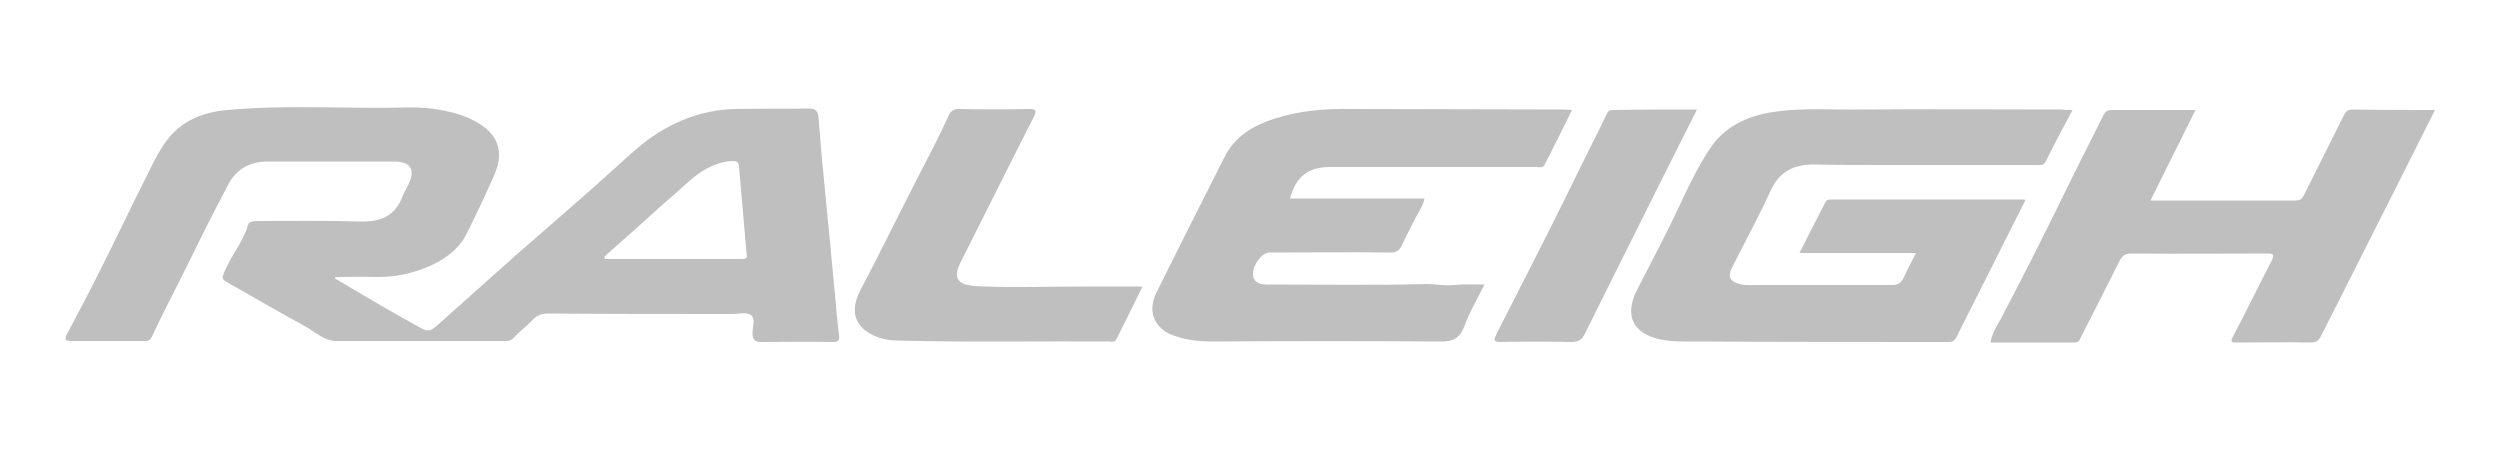
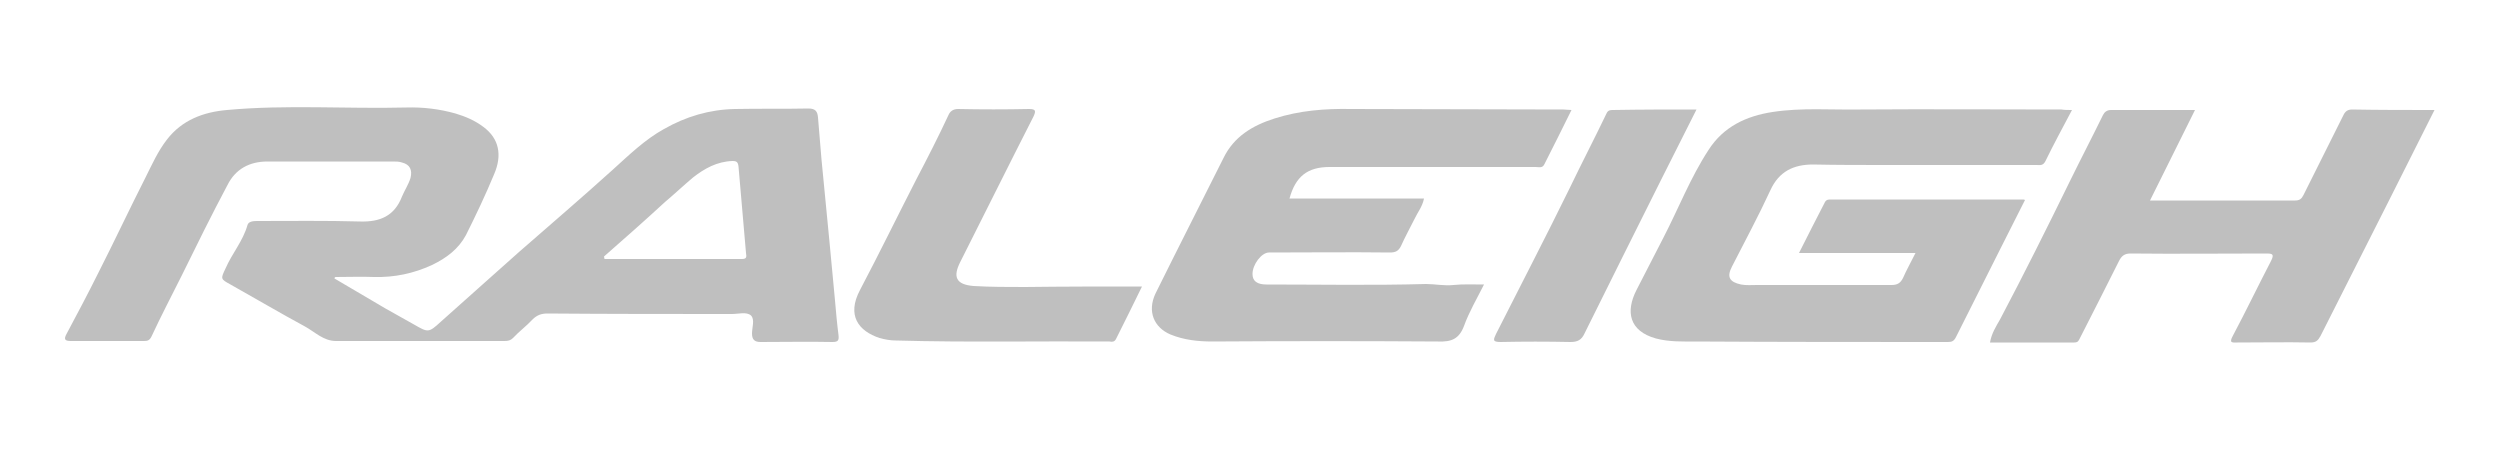
<svg xmlns="http://www.w3.org/2000/svg" version="1.1" id="Capa_1" x="0px" y="0px" viewBox="0 0 500 90" style="enable-background:new 0 0 500 90;" xml:space="preserve">
  <style type="text/css">
	.st0{fill:#BFBFBF;}
</style>
  <g>
-     <path class="st0" d="M67,55.7c3.4,2,6.8,4,10.2,6c1.9,1.1,3.8,2.1,5.7,3.2c2.8,1.6,2.9,1.7,5.3-0.5c5.3-4.7,10.5-9.4,15.7-14   c6.3-5.5,12.6-10.9,18.8-16.5c3.2-2.9,6.4-6,10.2-8.1c4.4-2.5,9.1-3.9,14.2-4c4.9-0.1,9.8,0,14.7-0.1c1.4,0,1.8,0.6,1.9,1.8   c0.2,2.8,0.5,5.6,0.7,8.4c0.5,5.5,1.1,11,1.6,16.5c0.4,3.9,0.7,7.8,1.1,11.7c0.2,2.3,0.4,4.6,0.7,6.9c0.1,1,0,1.4-1.2,1.4   c-4.8-0.1-9.6,0-14.4,0c-1.2,0-1.7-0.5-1.7-1.7c0-1.2,0.6-2.8-0.2-3.6c-0.9-0.8-2.5-0.3-3.8-0.3c-12.3,0-24.6,0-36.9-0.1   c-1.2,0-2.1,0.3-3,1.2c-1.2,1.3-2.7,2.4-3.9,3.7c-0.5,0.5-1,0.6-1.7,0.6c-11.2,0-22.5,0-33.7,0c-2.5,0-4.2-1.8-6.2-2.9   c-5-2.7-9.9-5.6-14.9-8.4c-2-1.1-2-1.1-1-3.2c1.3-3,3.5-5.5,4.4-8.7c0.2-0.7,1.1-0.8,1.9-0.8c6.9,0,13.8-0.1,20.7,0.1   c3.9,0.1,6.8-1.1,8.3-5c0.5-1.2,1.3-2.4,1.7-3.7c0.4-1.6-0.1-2.7-1.7-3.1c-0.6-0.2-1.2-0.2-1.8-0.2c-8.4,0-16.7,0-25.1,0   c-3.6,0-6.4,1.5-8,4.7c-3.2,6-6.2,12.1-9.2,18.2c-2,4-4.1,8-6,12.1c-0.4,0.8-0.8,0.9-1.5,0.9c-4.9,0-9.7,0-14.6,0   c-1.2,0-1.5-0.3-0.9-1.4c2.2-4.1,4.3-8.1,6.4-12.3c3.2-6.3,6.2-12.7,9.4-19c1.3-2.6,2.5-5.3,4.3-7.6c3-3.9,7.3-5.5,12-5.9   c11.9-1.1,23.9-0.2,35.9-0.5c3.3-0.1,6.6,0.3,9.8,1.2c2,0.6,3.9,1.4,5.6,2.7c3.1,2.3,3.8,5.6,2.1,9.5c-1.8,4.1-3.7,8.1-5.7,12.1   c-1.5,2.8-3.9,4.6-6.8,6c-3.7,1.7-7.5,2.5-11.6,2.4c-2.5-0.1-5.1,0-7.6,0C67.1,55.4,67,55.5,67,55.7z M120.9,51.3   c0,0.2,0.1,0.3,0.1,0.5c9.2,0,18.3,0,27.5,0c1,0,0.9-0.5,0.8-1.2c-0.5-5.8-1-11.6-1.5-17.3c-0.1-0.9-0.4-1.1-1.2-1.1   c-3.1,0.1-5.6,1.5-7.9,3.3c-1.9,1.6-3.7,3.3-5.6,4.9C129.1,44,125,47.7,120.9,51.3z" />
-     <path class="st0" d="M414.5,22c-1.9,3.6-3.7,6.9-5.3,10.2c-0.5,1-1.1,0.8-1.8,0.8c-10.1,0-20.2,0-30.3,0c-4.8,0-9.6,0-14.4-0.1   c-3.9,0-6.8,1.4-8.5,5.1c-2.4,5.2-5.1,10.2-7.7,15.3c-1.1,2.1-0.5,3.1,1.8,3.6c1.1,0.2,2.1,0.1,3.2,0.1c9,0,18,0,26.9,0   c1.2,0,1.8-0.4,2.3-1.4c0.7-1.6,1.6-3.2,2.5-5c-7.8,0-15.4,0-23.3,0c1.8-3.6,3.5-6.9,5.2-10.2c0.3-0.5,0.7-0.5,1.1-0.5   c12.9,0,25.8,0,38.6,0c0,0,0.1,0,0.3,0.1c-1.7,3.4-3.4,6.7-5.1,10.1c-2.9,5.8-5.8,11.5-8.7,17.3c-0.4,0.8-0.8,1-1.6,1   c-16.8,0-33.7,0-50.5-0.1c-2.6,0-5.2,0.1-7.9-0.6c-5.4-1.5-6.1-5.4-3.9-9.7c1.8-3.5,3.6-7,5.4-10.5c3-5.8,5.4-12,9-17.5   c3-4.7,7.6-6.8,12.8-7.6c5.8-0.9,11.7-0.4,17.6-0.5c13.4-0.1,26.8,0,40.2,0C413,22,413.6,22,414.5,22z" />
-     <path class="st0" d="M314.4,22c-1.8,3.7-3.6,7.2-5.4,10.8c-0.4,0.9-1.1,0.6-1.8,0.6c-9.6,0-19.2,0-28.8,0c-4.1,0-8.2,0-12.4,0   c-4.4,0-6.8,1.9-8,6.3c8.9,0,17.8,0,26.9,0c-0.3,1.6-1.3,2.8-1.9,4.1c-0.9,1.8-1.9,3.6-2.7,5.4c-0.5,1-1.1,1.3-2.2,1.3   c-8.1-0.1-16.2,0-24.2,0c-1.5,0-3.3,2.4-3.3,4.3c0,1.4,0.9,2.1,2.8,2.1c10.6,0,21.2,0.2,31.9-0.1c1.8,0,3.6,0.4,5.5,0.2   c1.9-0.2,3.9-0.1,6.1-0.1c-1.4,2.8-3,5.5-4,8.3c-1,2.6-2.5,3.2-5.2,3.1c-15-0.1-30.1-0.1-45.1,0c-2.9,0-5.7-0.3-8.4-1.4   c-3.3-1.4-4.7-4.6-3-8.2c4.5-9.1,9.1-18.1,13.6-27.1c2.1-4.3,5.8-6.5,10.2-7.9c5-1.6,10.1-2,15.3-1.9c14.2,0,28.4,0.1,42.5,0.1   C313.3,21.9,313.8,22,314.4,22z" />
-     <path class="st0" d="M487,22c-3.1,6.1-6,12-9,17.9c-4.6,9.1-9.2,18.2-13.8,27.3c-0.5,0.9-0.9,1.3-2,1.3c-4.9-0.1-9.7,0-14.6,0   c-1,0-1.8,0.2-0.9-1.4c2.6-4.9,5-9.9,7.6-14.9c0.7-1.4,0.3-1.5-1-1.5c-9,0-18.1,0.1-27.1,0c-1.2,0-1.8,0.5-2.3,1.5   c-2.6,5.2-5.2,10.3-7.8,15.4c-0.3,0.6-0.4,0.9-1.2,0.9c-5.6,0-11.2,0-16.8,0c0.3-1.8,1.2-3.2,2-4.6c4.8-9.1,9.4-18.3,13.9-27.5   c2.2-4.5,4.5-8.9,6.7-13.4c0.3-0.6,0.8-1,1.6-1c5.5,0,11.1,0,16.8,0c-3,6-5.9,11.9-9,18.1c2.9,0,5.5,0,8.2,0c6.9,0,13.9,0,20.8,0   c0.9,0,1.3-0.3,1.7-1.1c2.6-5.2,5.2-10.4,7.8-15.6c0.4-0.9,0.8-1.5,1.9-1.5C475.9,22,481.3,22,487,22z" />
-     <path class="st0" d="M228.5,57.3c-1.8,3.7-3.5,7.1-5.2,10.5c-0.3,0.6-0.8,0.6-1.3,0.5c-14.2-0.1-28.4,0.2-42.7-0.2   c-1.1,0-2.2-0.2-3.3-0.5c-4.2-1.4-6.6-4.5-3.9-9.6c3.9-7.4,7.5-14.8,11.3-22.2c2.2-4.2,4.4-8.5,6.4-12.8c0.3-0.7,0.9-1.2,1.9-1.2   c4.7,0.1,9.5,0.1,14.2,0c1.4,0,1.4,0.4,0.9,1.5c-4.9,9.6-9.7,19.3-14.6,29c-1.6,3.1-0.9,4.6,2.6,4.9c3.4,0.2,6.9,0.2,10.3,0.2   C212.8,57.3,220.5,57.3,228.5,57.3z" />
-     <path class="st0" d="M339.4,21.9c-2.4,4.8-4.8,9.5-7.1,14.1c-5.1,10.2-10.2,20.4-15.3,30.7c-0.6,1.3-1.4,1.7-2.8,1.7   c-4.7-0.1-9.4-0.1-14,0c-1.7,0-1.4-0.5-0.9-1.6c4.9-9.7,9.9-19.3,14.7-29.1c2.4-5,5-10,7.4-15c0.3-0.7,0.8-0.7,1.3-0.7   C328.2,21.9,333.7,21.9,339.4,21.9z" />
+     <path class="st0" d="M66.9,55.7c3.4,2,6.8,4,10.2,6c1.9,1.1,3.8,2.1,5.7,3.2c2.8,1.6,2.9,1.7,5.3-0.5c5.3-4.7,10.5-9.4,15.7-14   c6.3-5.5,12.6-10.9,18.8-16.5c3.2-2.9,6.4-6,10.2-8.1c4.4-2.5,9.1-3.9,14.2-4c4.9-0.1,9.8,0,14.7-0.1c1.4,0,1.8,0.6,1.9,1.8   c0.2,2.8,0.5,5.6,0.7,8.4c0.5,5.5,1.1,11,1.6,16.5c0.4,3.9,0.7,7.8,1.1,11.7c0.2,2.3,0.4,4.6,0.7,6.9c0.1,1,0,1.4-1.2,1.4   c-4.8-0.1-9.6,0-14.4,0c-1.2,0-1.7-0.5-1.7-1.7s0.6-2.8-0.2-3.6c-0.9-0.8-2.5-0.3-3.8-0.3c-12.3,0-24.6,0-36.9-0.1   c-1.2,0-2.1,0.3-3,1.2c-1.2,1.3-2.7,2.4-3.9,3.7c-0.5,0.5-1,0.6-1.7,0.6c-11.2,0-22.5,0-33.7,0c-2.5,0-4.2-1.8-6.2-2.9   c-5-2.7-9.9-5.6-14.9-8.4c-2-1.1-2-1.1-1-3.2c1.3-3,3.5-5.5,4.4-8.7c0.2-0.7,1.1-0.8,1.9-0.8c6.9,0,13.8-0.1,20.7,0.1   c3.9,0.1,6.8-1.1,8.3-5c0.5-1.2,1.3-2.4,1.7-3.7c0.4-1.6-0.1-2.7-1.7-3.1c-0.6-0.2-1.2-0.2-1.8-0.2c-8.4,0-16.7,0-25.1,0   c-3.6,0-6.4,1.5-8,4.7c-3.2,6-6.2,12.1-9.2,18.2c-2,4-4.1,8-6,12.1c-0.4,0.8-0.8,0.9-1.5,0.9c-4.9,0-9.7,0-14.6,0   c-1.2,0-1.5-0.3-0.9-1.4c2.2-4.1,4.3-8.1,6.4-12.3c3.2-6.3,6.2-12.7,9.4-19c1.3-2.6,2.5-5.3,4.3-7.6c3-3.9,7.3-5.5,12-5.9   c11.9-1.1,23.9-0.2,35.9-0.5c3.3-0.1,6.6,0.3,9.8,1.2c2,0.6,3.9,1.4,5.6,2.7c3.1,2.3,3.8,5.6,2.1,9.5C97.1,39,95.2,43,93.2,47   c-1.5,2.8-3.9,4.6-6.8,6c-3.7,1.7-7.5,2.5-11.6,2.4c-2.5-0.1-5.1,0-7.6,0C67,55.4,66.9,55.5,66.9,55.7z M120.8,51.3   c0,0.2,0.1,0.3,0.1,0.5c9.2,0,18.3,0,27.5,0c1,0,0.9-0.5,0.8-1.2c-0.5-5.8-1-11.6-1.5-17.3c-0.1-0.9-0.4-1.1-1.2-1.1   c-3.1,0.1-5.6,1.5-7.9,3.3c-1.9,1.6-3.7,3.3-5.6,4.9C129.1,44,124.9,47.7,120.8,51.3z" />
+     <path class="st0" d="M414.4,22c-1.9,3.6-3.7,6.9-5.3,10.2c-0.5,1-1.1,0.8-1.8,0.8c-10.1,0-20.2,0-30.3,0c-4.8,0-9.6,0-14.4-0.1   c-3.9,0-6.8,1.4-8.5,5.1c-2.4,5.2-5.1,10.2-7.7,15.3c-1.1,2.1-0.5,3.1,1.8,3.6c1.1,0.2,2.1,0.1,3.2,0.1c9,0,18,0,26.9,0   c1.2,0,1.8-0.4,2.3-1.4c0.7-1.6,1.6-3.2,2.5-5c-7.8,0-15.4,0-23.3,0c1.8-3.6,3.5-6.9,5.2-10.2c0.3-0.5,0.7-0.5,1.1-0.5   c12.9,0,25.8,0,38.6,0c0,0,0.1,0,0.3,0.1c-1.7,3.4-3.4,6.7-5.1,10.1c-2.9,5.8-5.8,11.5-8.7,17.3c-0.4,0.8-0.8,1-1.6,1   c-16.8,0-33.7,0-50.5-0.1c-2.6,0-5.2,0.1-7.9-0.6c-5.4-1.5-6.1-5.4-3.9-9.7c1.8-3.5,3.6-7,5.4-10.5c3-5.8,5.4-12,9-17.5   c3-4.7,7.6-6.8,12.8-7.6c5.8-0.9,11.7-0.4,17.6-0.5c13.4-0.1,26.8,0,40.2,0C412.9,22,413.5,22,414.4,22z" />
+     <path class="st0" d="M314.3,22c-1.8,3.7-3.6,7.2-5.4,10.8c-0.4,0.9-1.1,0.6-1.8,0.6c-9.6,0-19.2,0-28.8,0c-4.1,0-8.2,0-12.4,0   c-4.4,0-6.8,1.9-8,6.3c8.9,0,17.8,0,26.9,0c-0.3,1.6-1.3,2.8-1.9,4.1c-0.9,1.8-1.9,3.6-2.7,5.4c-0.5,1-1.1,1.3-2.2,1.3   c-8.1-0.1-16.2,0-24.2,0c-1.5,0-3.3,2.4-3.3,4.3c0,1.4,0.9,2.1,2.8,2.1c10.6,0,21.2,0.2,31.9-0.1c1.8,0,3.6,0.4,5.5,0.2   s3.9-0.1,6.1-0.1c-1.4,2.8-3,5.5-4,8.3c-1,2.6-2.5,3.2-5.2,3.1c-15-0.1-30.1-0.1-45.1,0c-2.9,0-5.7-0.3-8.4-1.4   c-3.3-1.4-4.7-4.6-3-8.2c4.5-9.1,9.1-18.1,13.6-27.1c2.1-4.3,5.8-6.5,10.2-7.9c5-1.6,10.1-2,15.3-1.9c14.2,0,28.4,0.1,42.5,0.1   C313.2,21.9,313.7,22,314.3,22z" />
+     <path class="st0" d="M486.9,22c-3.1,6.1-6,12-9,17.9c-4.6,9.1-9.2,18.2-13.8,27.3c-0.5,0.9-0.9,1.3-2,1.3c-4.9-0.1-9.7,0-14.6,0   c-1,0-1.8,0.2-0.9-1.4c2.6-4.9,5-9.9,7.6-14.9c0.7-1.4,0.3-1.5-1-1.5c-9,0-18.1,0.1-27.1,0c-1.2,0-1.8,0.5-2.3,1.5   c-2.6,5.2-5.2,10.3-7.8,15.4c-0.3,0.6-0.4,0.9-1.2,0.9c-5.6,0-11.2,0-16.8,0c0.3-1.8,1.2-3.2,2-4.6c4.8-9.1,9.4-18.3,13.9-27.5   c2.2-4.5,4.5-8.9,6.7-13.4c0.3-0.6,0.8-1,1.6-1c5.5,0,11.1,0,16.8,0c-3,6-5.9,11.9-9,18.1c2.9,0,5.5,0,8.2,0c6.9,0,13.9,0,20.8,0   c0.9,0,1.3-0.3,1.7-1.1c2.6-5.2,5.2-10.4,7.8-15.6c0.4-0.9,0.8-1.5,1.9-1.5C475.8,22,481.2,22,486.9,22z" />
+     <path class="st0" d="M228.4,57.3c-1.8,3.7-3.5,7.1-5.2,10.5c-0.3,0.6-0.8,0.6-1.3,0.5c-14.2-0.1-28.4,0.2-42.7-0.2   c-1.1,0-2.2-0.2-3.3-0.5c-4.2-1.4-6.6-4.5-3.9-9.6c3.9-7.4,7.5-14.8,11.3-22.2c2.2-4.2,4.4-8.5,6.4-12.8c0.3-0.7,0.9-1.2,1.9-1.2   c4.7,0.1,9.5,0.1,14.2,0c1.4,0,1.4,0.4,0.9,1.5c-4.9,9.6-9.7,19.3-14.6,29c-1.6,3.1-0.9,4.6,2.6,4.9c3.4,0.2,6.9,0.2,10.3,0.2   C212.8,57.3,220.4,57.3,228.4,57.3z" />
+     <path class="st0" d="M339.3,21.9c-2.4,4.8-4.8,9.5-7.1,14.1c-5.1,10.2-10.2,20.4-15.3,30.7c-0.6,1.3-1.4,1.7-2.8,1.7   c-4.7-0.1-9.4-0.1-14,0c-1.7,0-1.4-0.5-0.9-1.6c4.9-9.7,9.9-19.3,14.7-29.1c2.4-5,5-10,7.4-15c0.3-0.7,0.8-0.7,1.3-0.7   C328.1,21.9,333.6,21.9,339.3,21.9z" />
  </g>
</svg>
